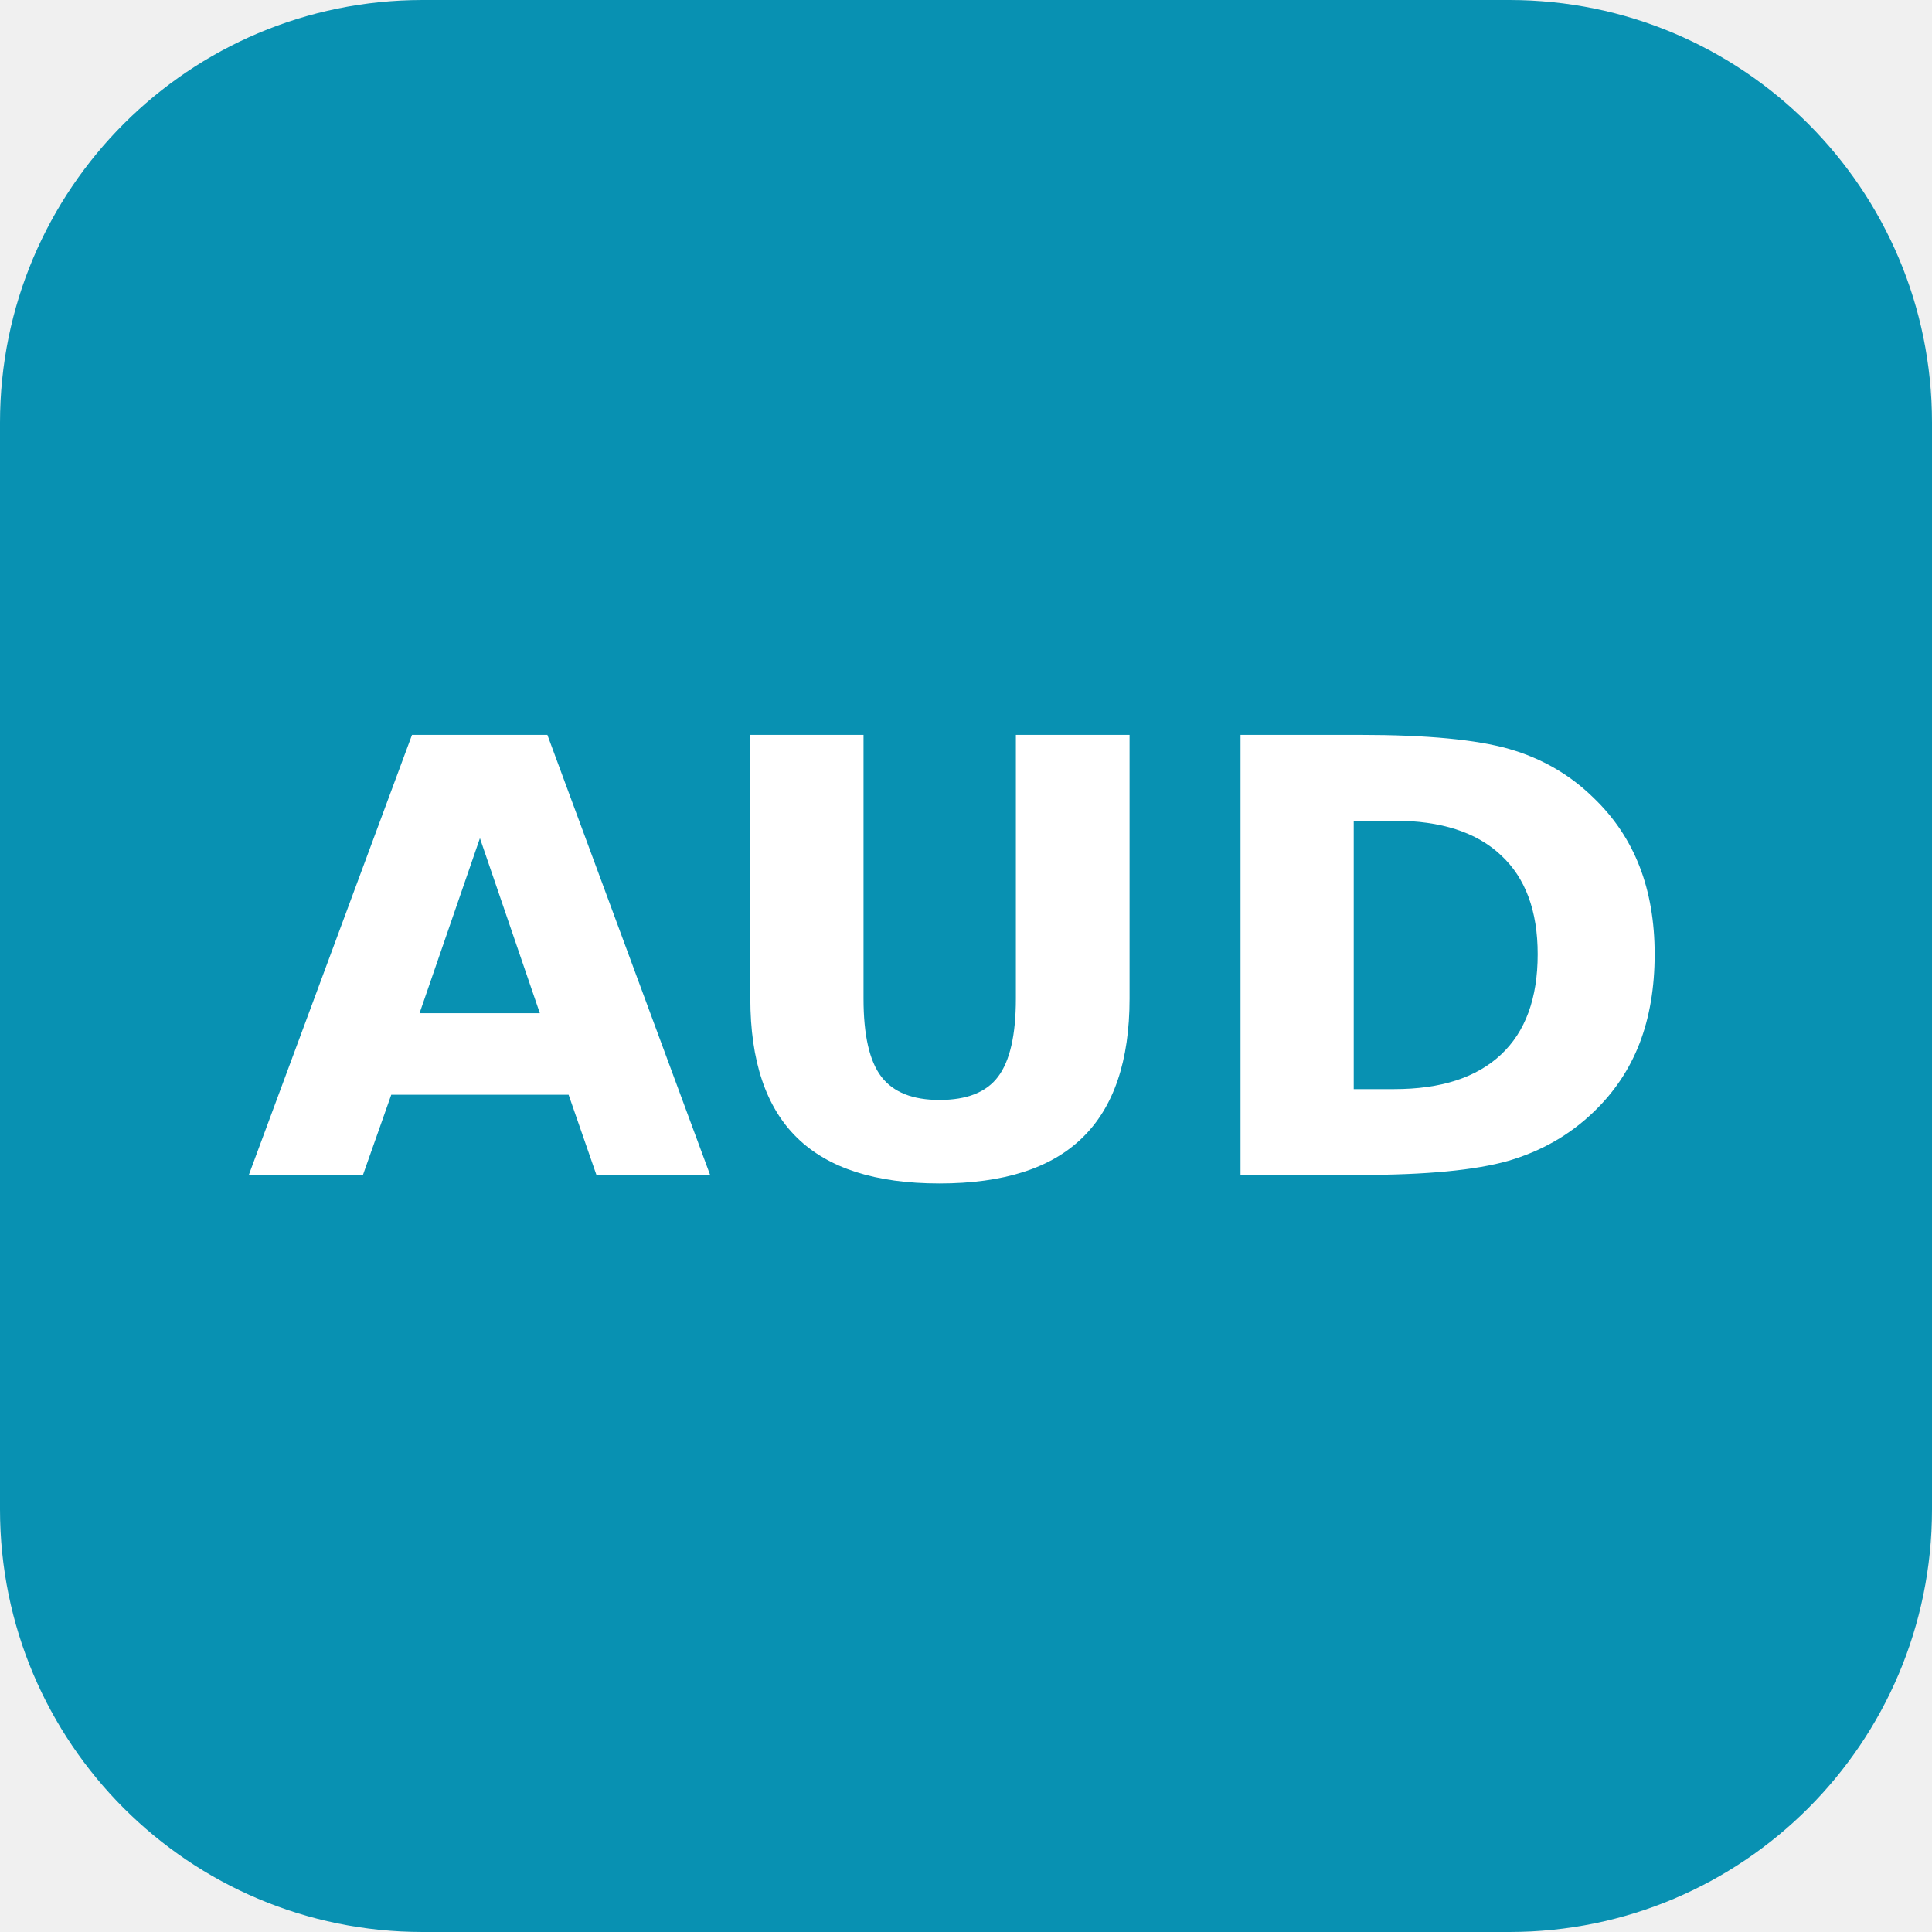
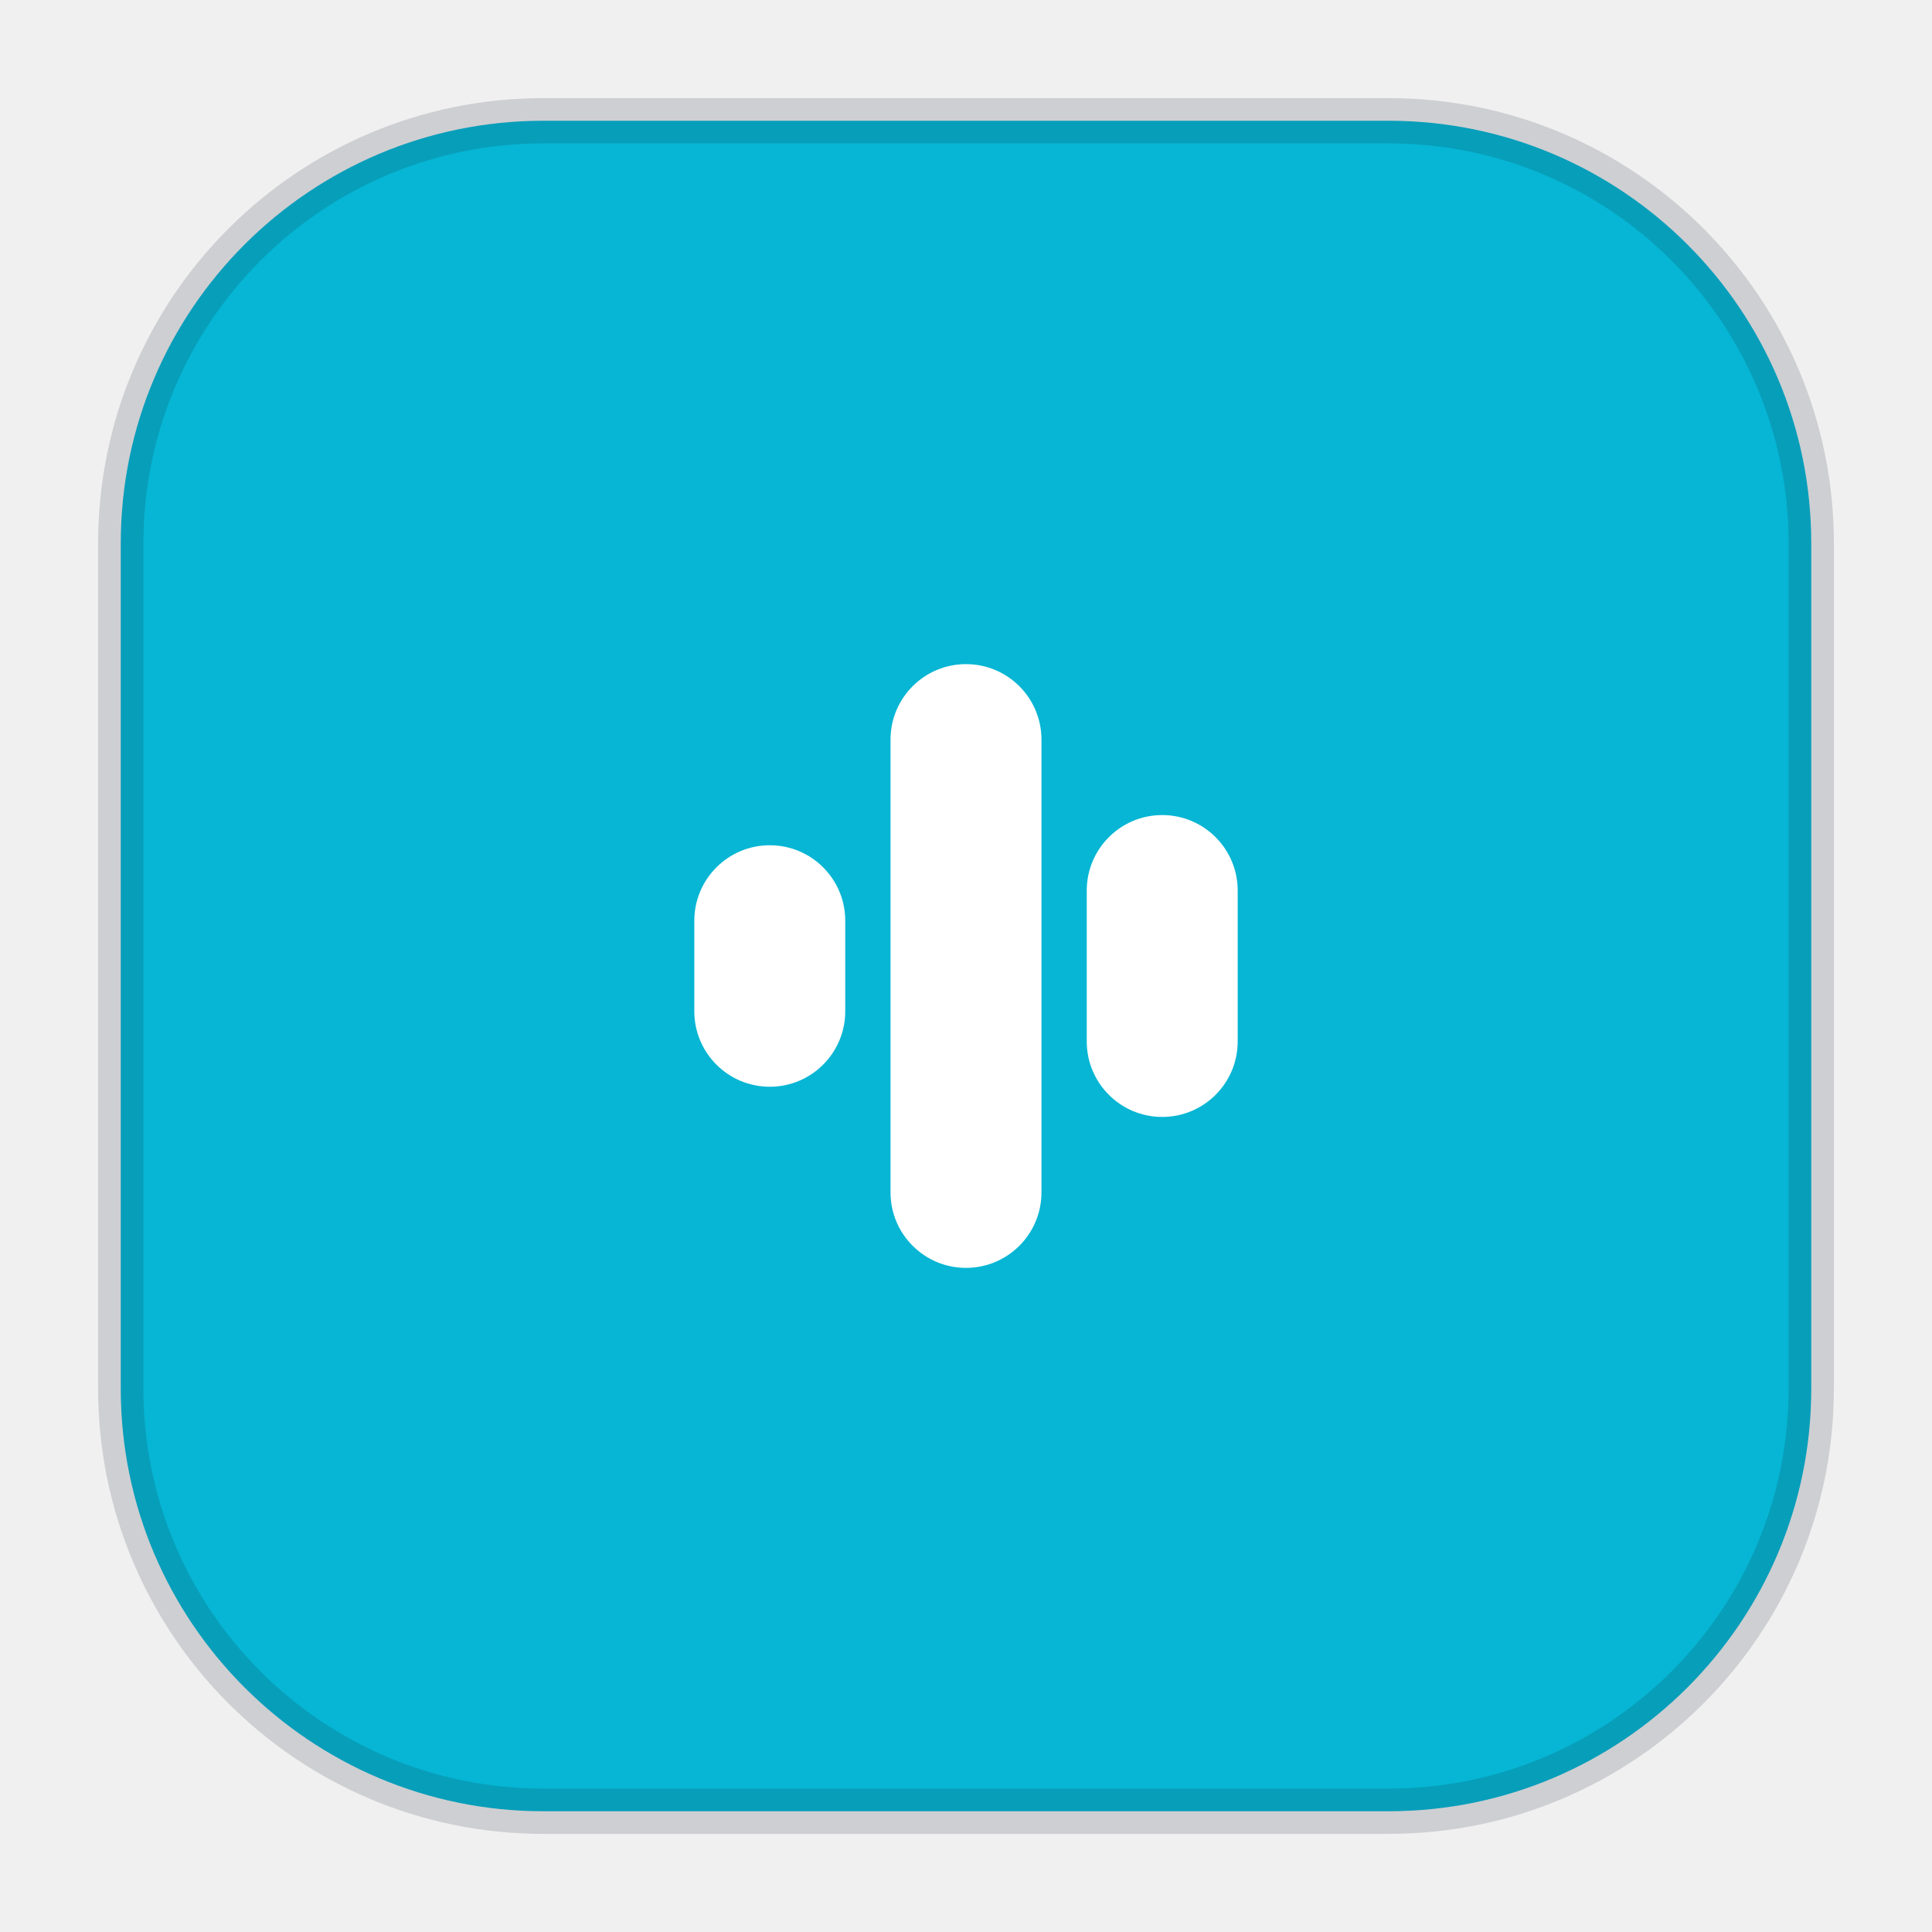
<svg xmlns="http://www.w3.org/2000/svg" viewBox="0 0 64 64">
-   <rect x="0" y="0" width="64" height="64" rx="14" fill="#0891B2" />
-   <text x="32" y="32" font-family="DejaVu Sans" font-size="20" font-weight="bold" fill="#FFFFFF" text-anchor="middle" dominant-baseline="central">AUD</text>
+   <rect x="4" y="4" width="56" height="56" rx="14" fill="#06B6D4" />
+   <rect x="4" y="4" width="56" height="56" rx="14" fill="none" stroke="#0F172A" stroke-opacity="0.15" stroke-width="1.5" />
+   <rect x="23" y="28" width="5" height="8" rx="2.5" fill="#FFFFFF" />
+   <rect x="29.5" y="22" width="5" height="20" rx="2.5" fill="#FFFFFF" />
+   <rect x="36" y="27" width="5" height="10" rx="2.5" fill="#FFFFFF" />
</svg>
